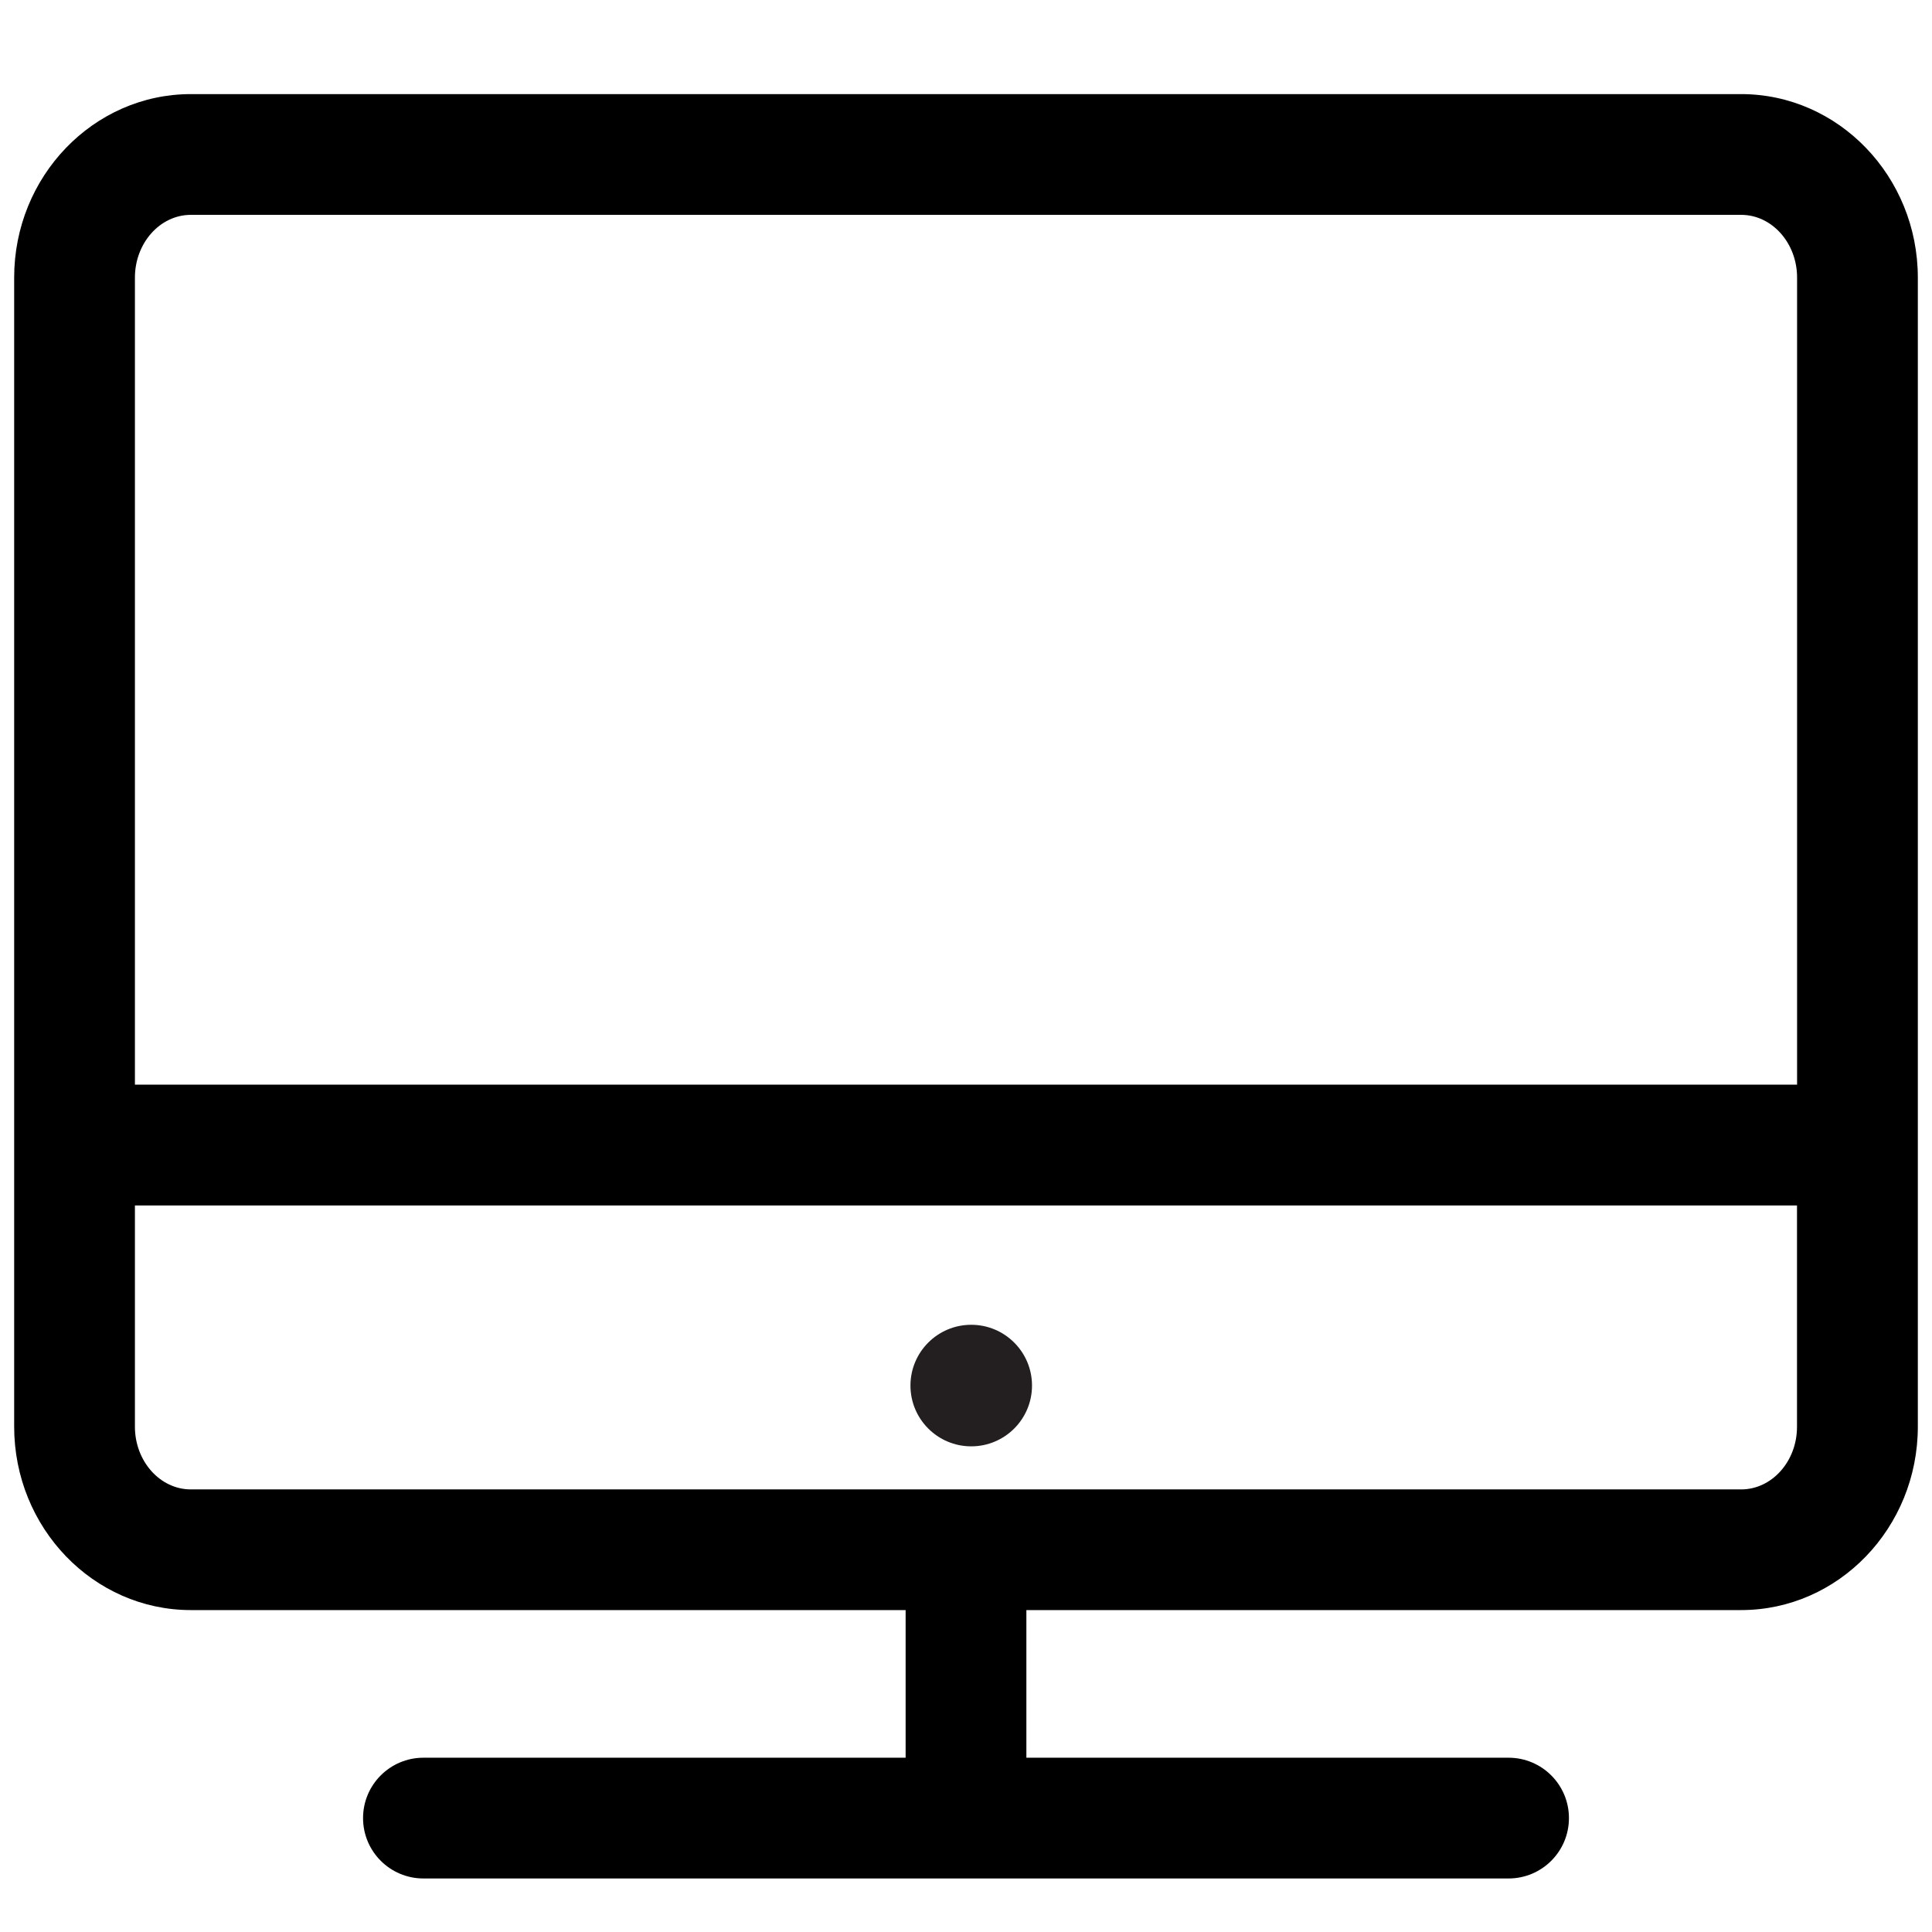
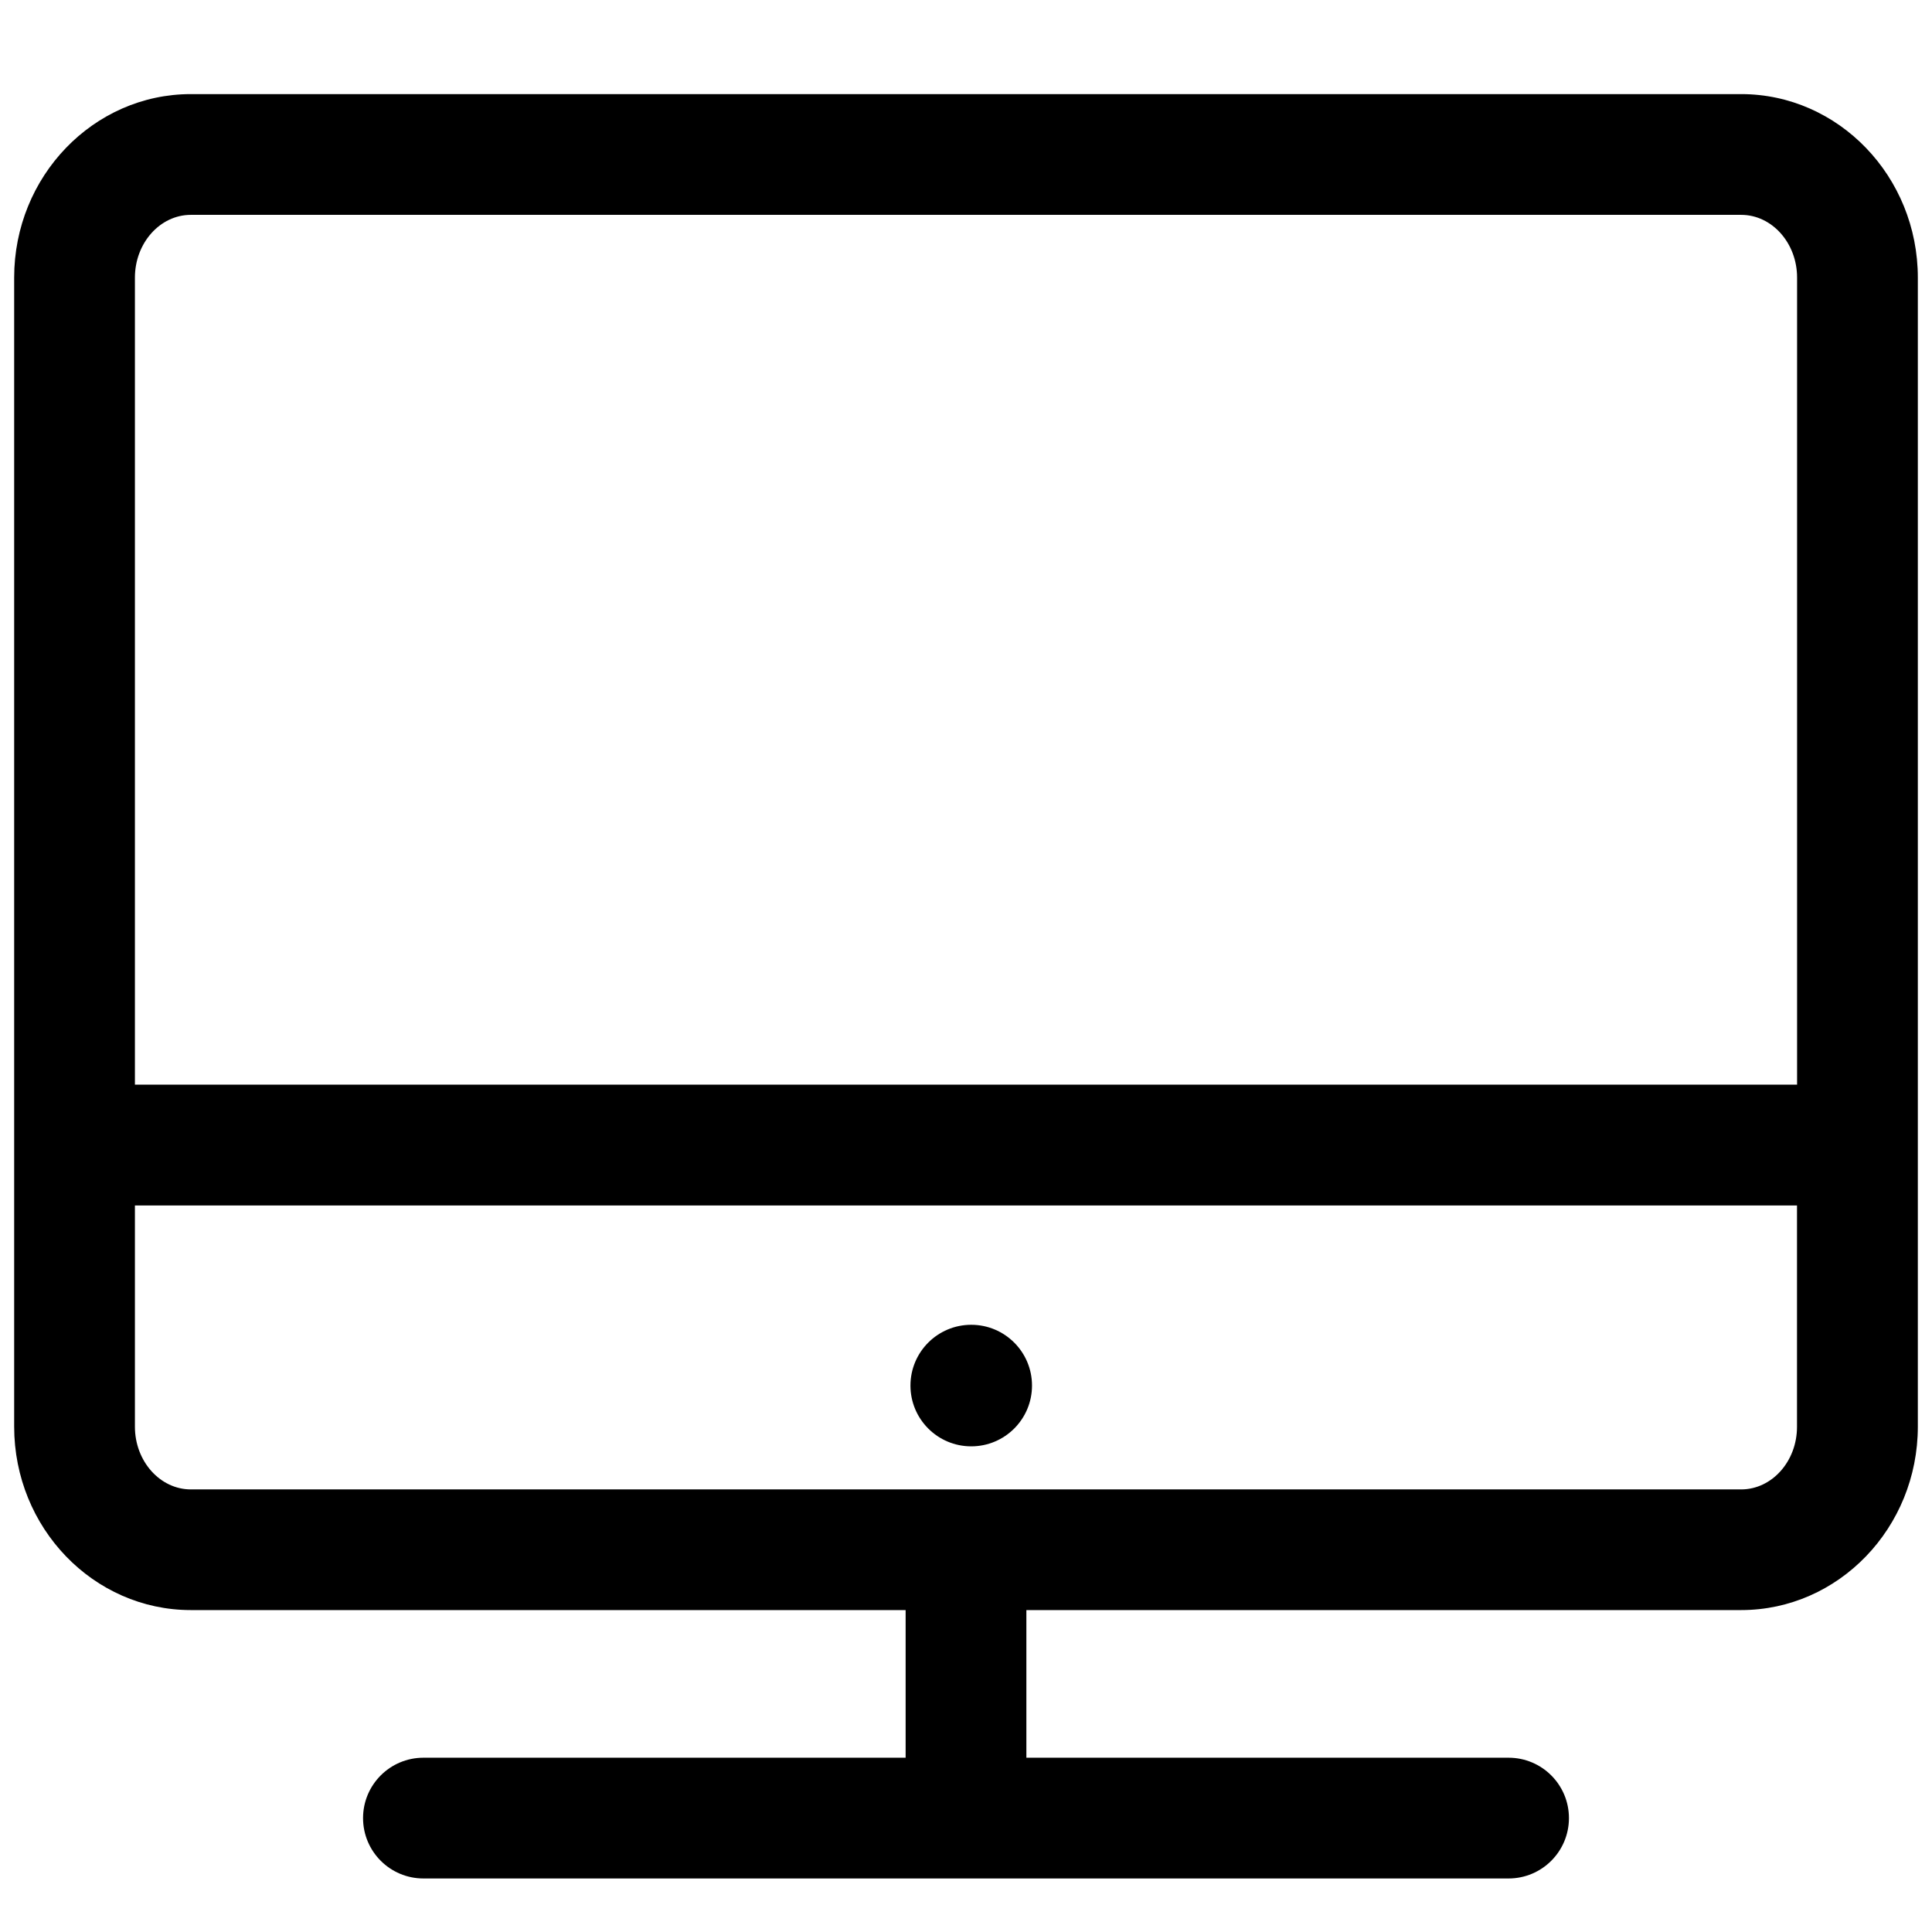
<svg xmlns="http://www.w3.org/2000/svg" viewBox="0 0 24 24">
  <path d="M1.676 14.975v2.748c0 .43.312.779.695.779h19.258c.383 0 .695-.35.695-.779v-2.748H1.676zm10.389 2.992a.755.755 0 1 1 0-1.51.755.755 0 0 1 0 1.51zM22.324 13.475V3.449c0-.43-.312-.779-.695-.779H2.371c-.383 0-.695.35-.695.779v10.026h20.648z" fill="none" />
  <path d="M21.629 1.169H2.371c-1.21 0-2.195 1.022-2.195 2.279v14.274c0 1.257.984 2.279 2.195 2.279h8.879v1.834H5.26a.75.75 0 0 0 0 1.5h13.48a.75.75 0 0 0 0-1.5h-5.99v-1.834h8.879c1.21 0 2.195-1.022 2.195-2.279V3.449c0-1.257-.985-2.28-2.195-2.28zm-19.258 1.5h19.258c.383 0 .695.35.695.779v10.026H1.676V3.449c0-.43.312-.78.695-.78zm19.258 15.833H2.371c-.383 0-.695-.35-.695-.779v-2.748h20.647v2.748c.001.429-.311.779-.694.779z" />
-   <circle cx="12.065" cy="17.212" r=".755" fill="#231f20" />
+   <circle cx="12.065" cy="17.212" r=".755" />
</svg>
